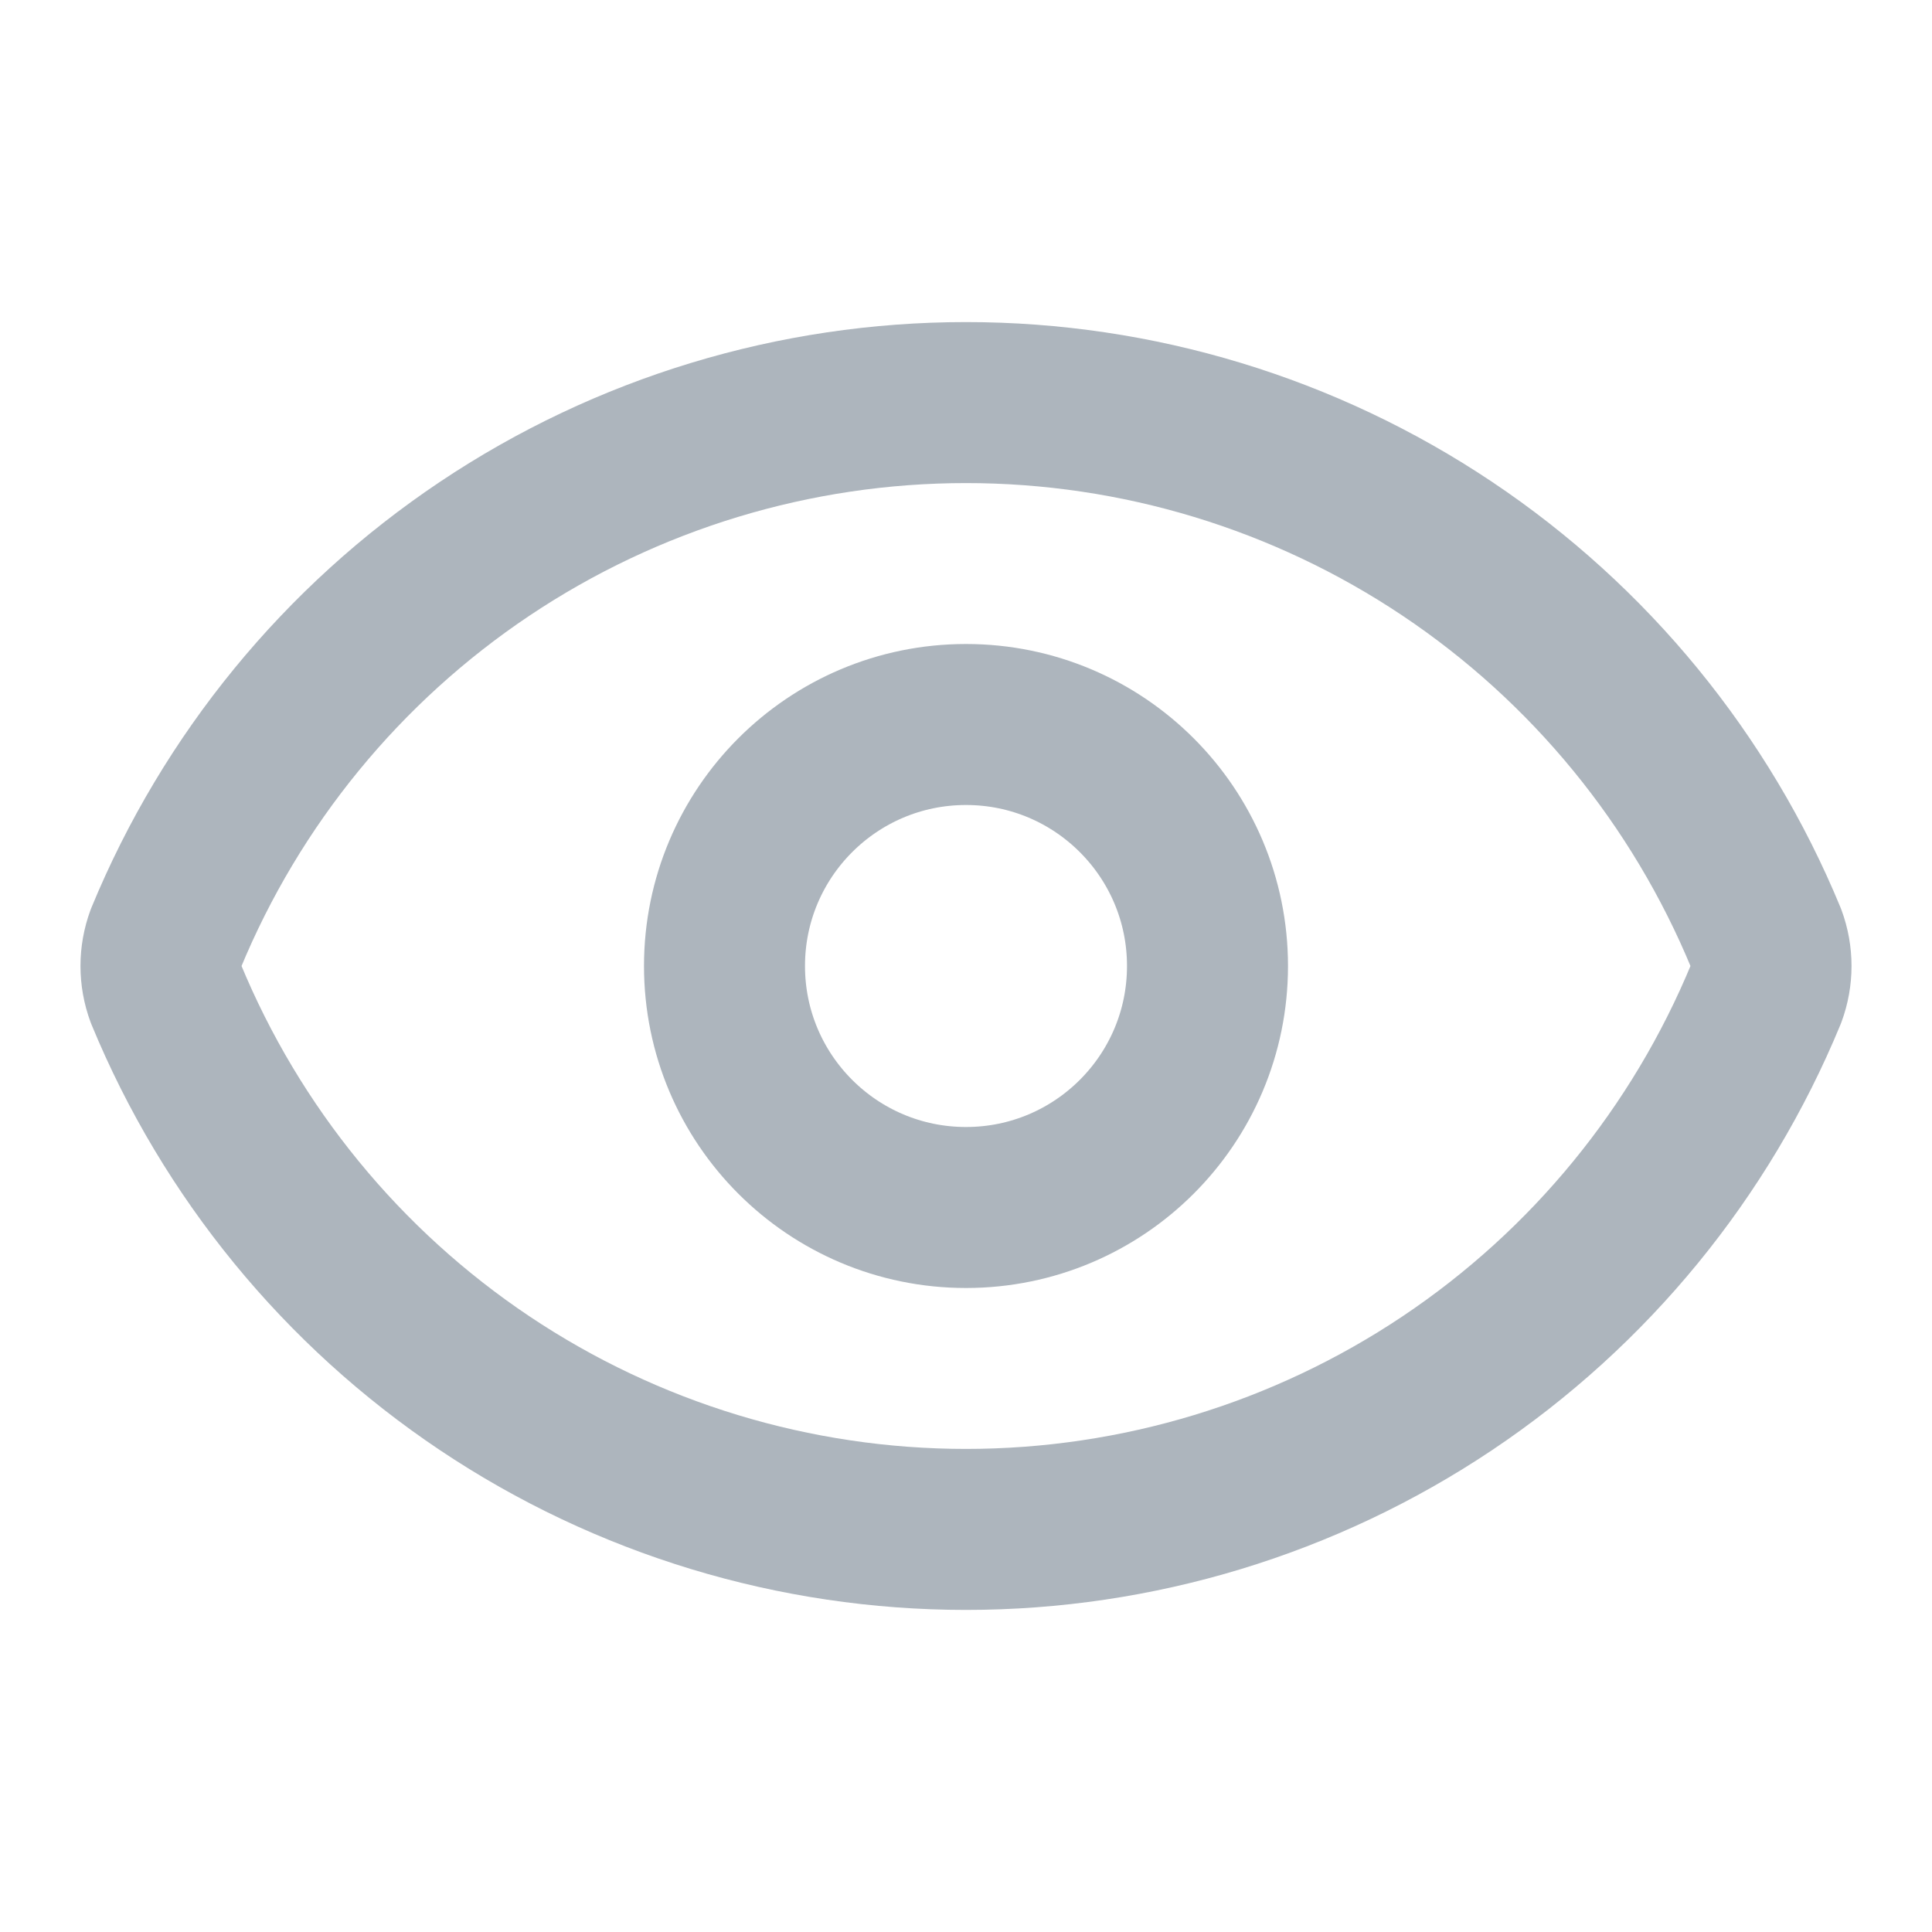
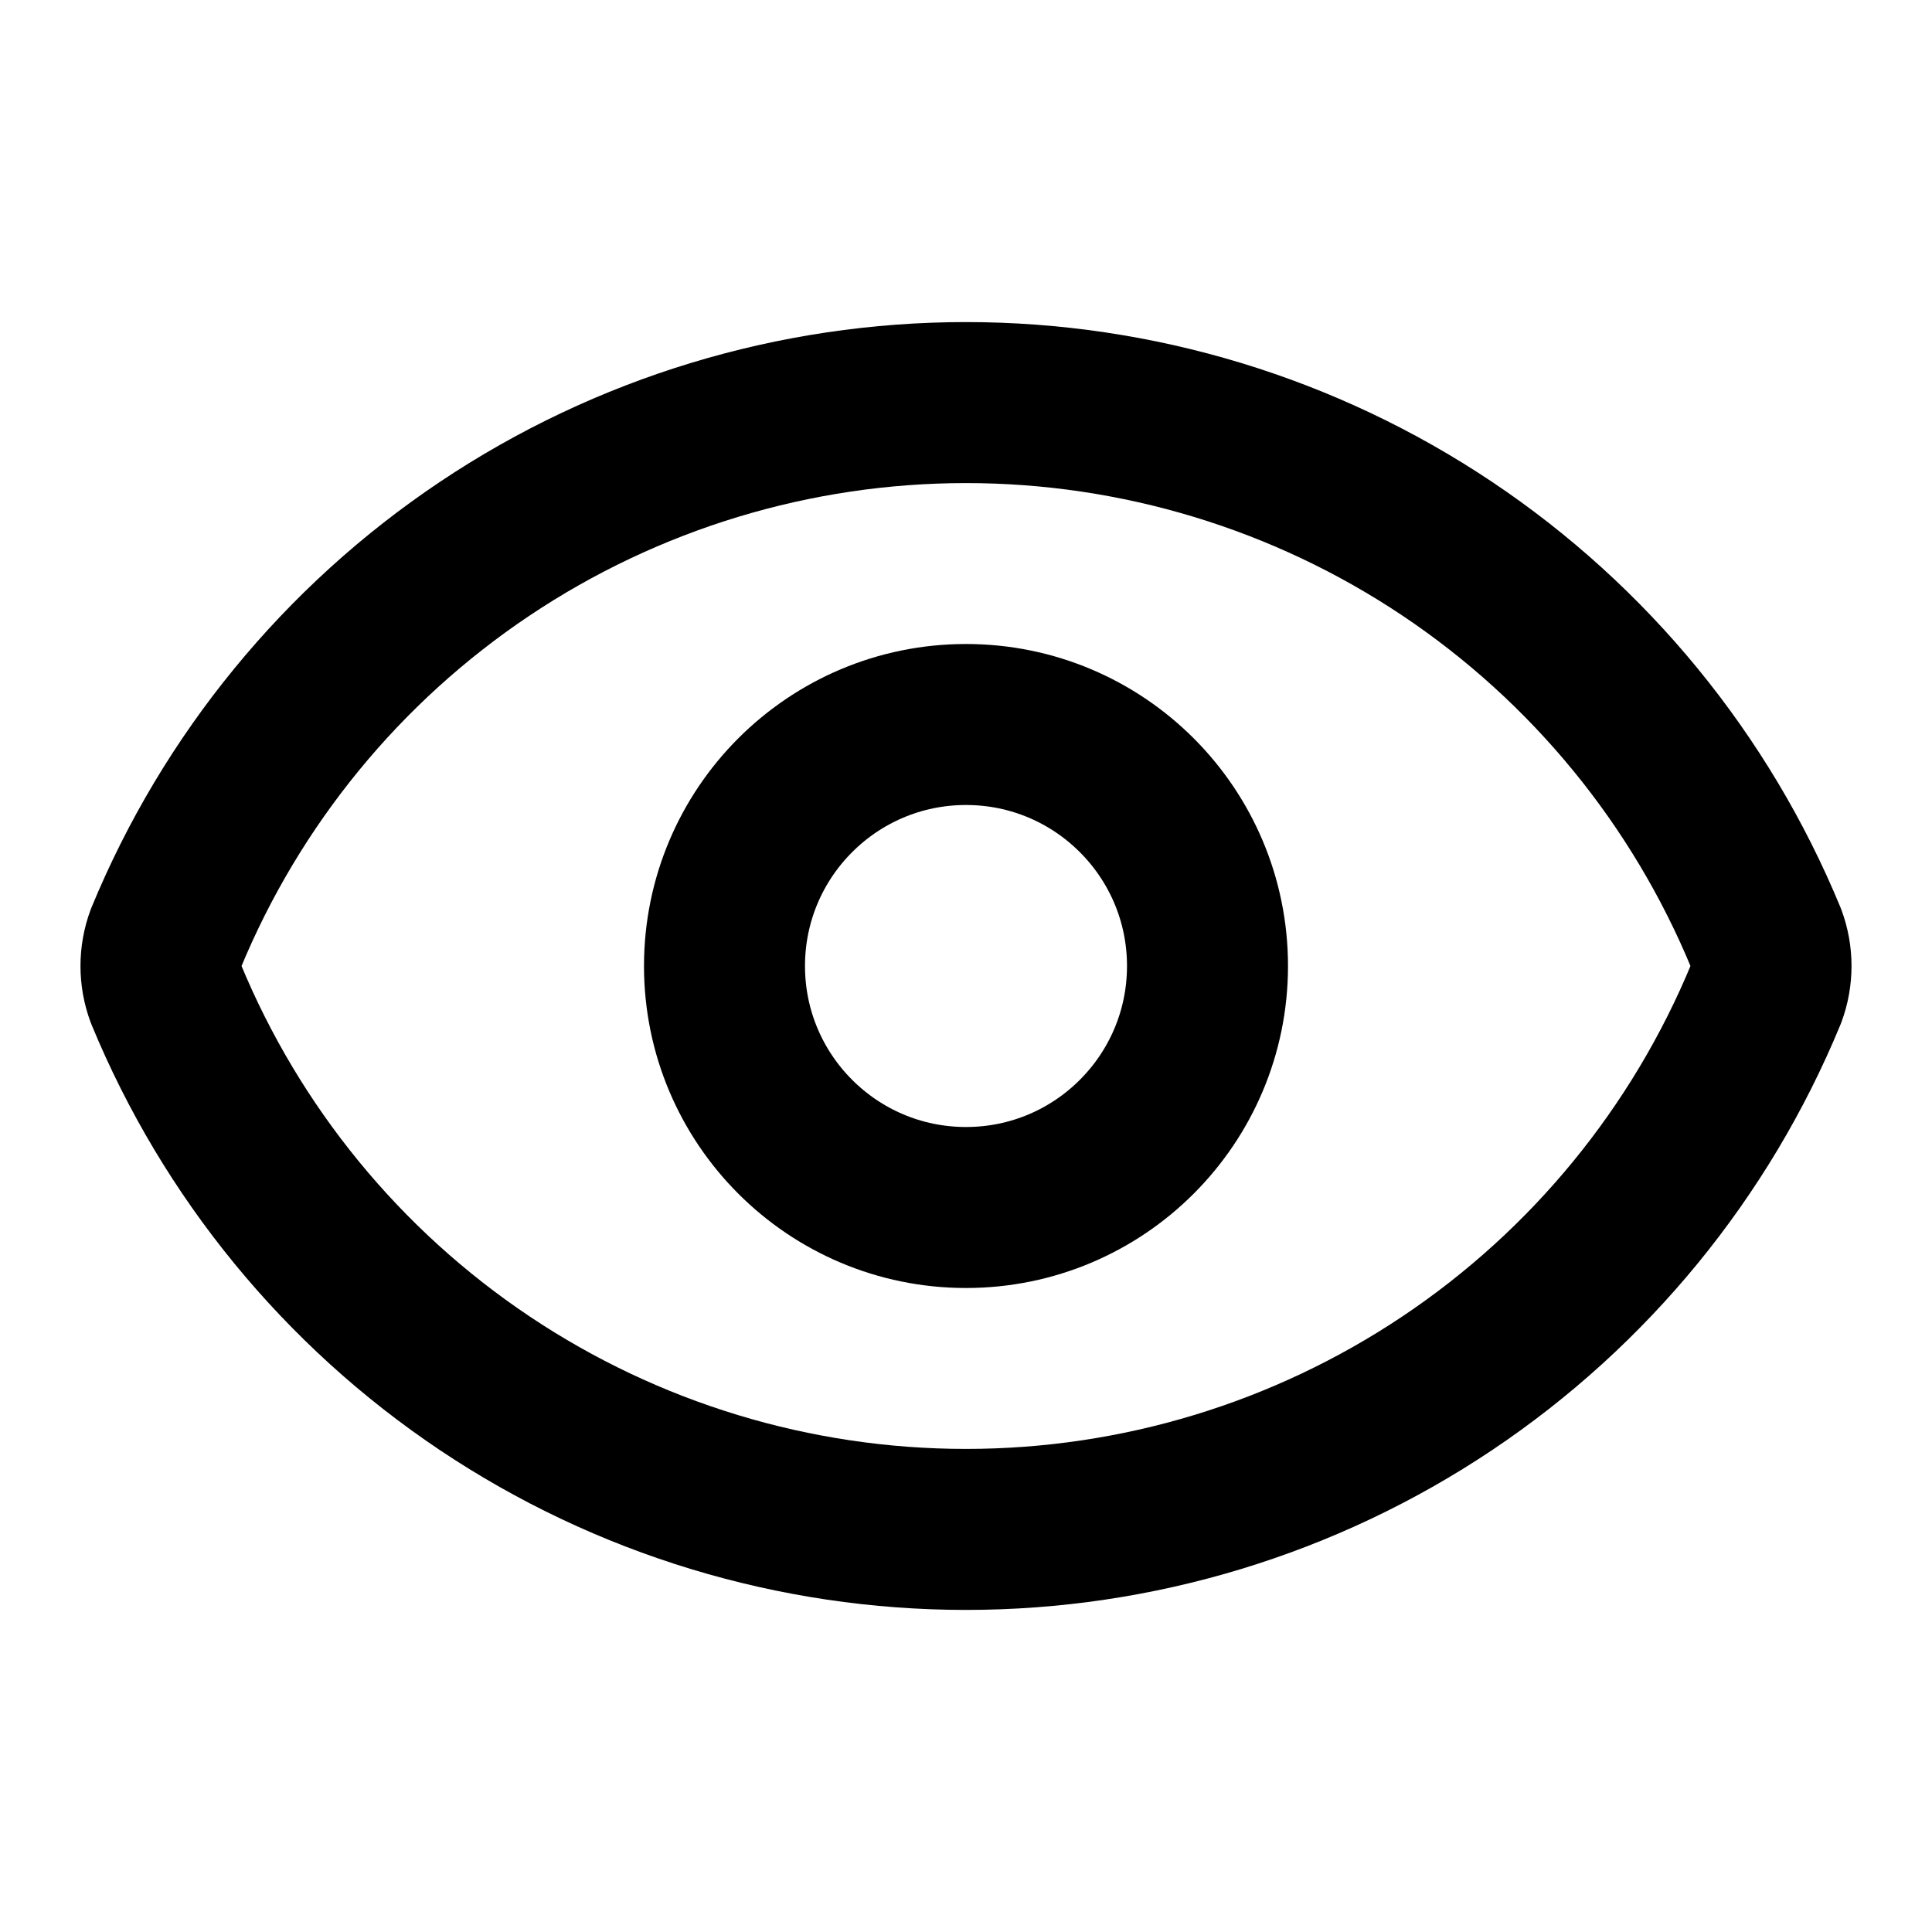
<svg xmlns="http://www.w3.org/2000/svg" width="24" height="24" viewBox="0 0 24 24" fill="none">
-   <path d="M2.062 11.652C1.979 11.877 1.979 12.123 2.062 12.348C2.874 14.316 4.252 15.999 6.021 17.183C7.79 18.367 9.871 18.999 12 18.999C14.129 18.999 16.21 18.367 17.979 17.183C19.748 15.999 21.126 14.316 21.938 12.348C22.021 12.123 22.021 11.877 21.938 11.652C21.126 9.684 19.748 8.001 17.979 6.817C16.21 5.633 14.129 5.001 12 5.001C9.871 5.001 7.79 5.633 6.021 6.817C4.252 8.001 2.874 9.684 2.062 11.652Z" stroke="#ADB5BD" stroke-width="2" stroke-linecap="round" stroke-linejoin="round" />
-   <path d="M12 15C13.657 15 15 13.657 15 12C15 10.343 13.657 9 12 9C10.343 9 9 10.343 9 12C9 13.657 10.343 15 12 15Z" stroke="#ADB5BD" stroke-width="2" stroke-linecap="round" stroke-linejoin="round" />
+   <path d="M2.062 11.652C1.979 11.877 1.979 12.123 2.062 12.348C2.874 14.316 4.252 15.999 6.021 17.183C7.79 18.367 9.871 18.999 12 18.999C14.129 18.999 16.21 18.367 17.979 17.183C19.748 15.999 21.126 14.316 21.938 12.348C22.021 12.123 22.021 11.877 21.938 11.652C21.126 9.684 19.748 8.001 17.979 6.817C16.21 5.633 14.129 5.001 12 5.001C9.871 5.001 7.79 5.633 6.021 6.817C4.252 8.001 2.874 9.684 2.062 11.652Z" stroke="currentColor" stroke-width="2" stroke-linecap="round" stroke-linejoin="round" />
+   <path d="M12 15C13.657 15 15 13.657 15 12C15 10.343 13.657 9 12 9C10.343 9 9 10.343 9 12C9 13.657 10.343 15 12 15Z" stroke="currentColor" stroke-width="2" stroke-linecap="round" stroke-linejoin="round" />
</svg>
